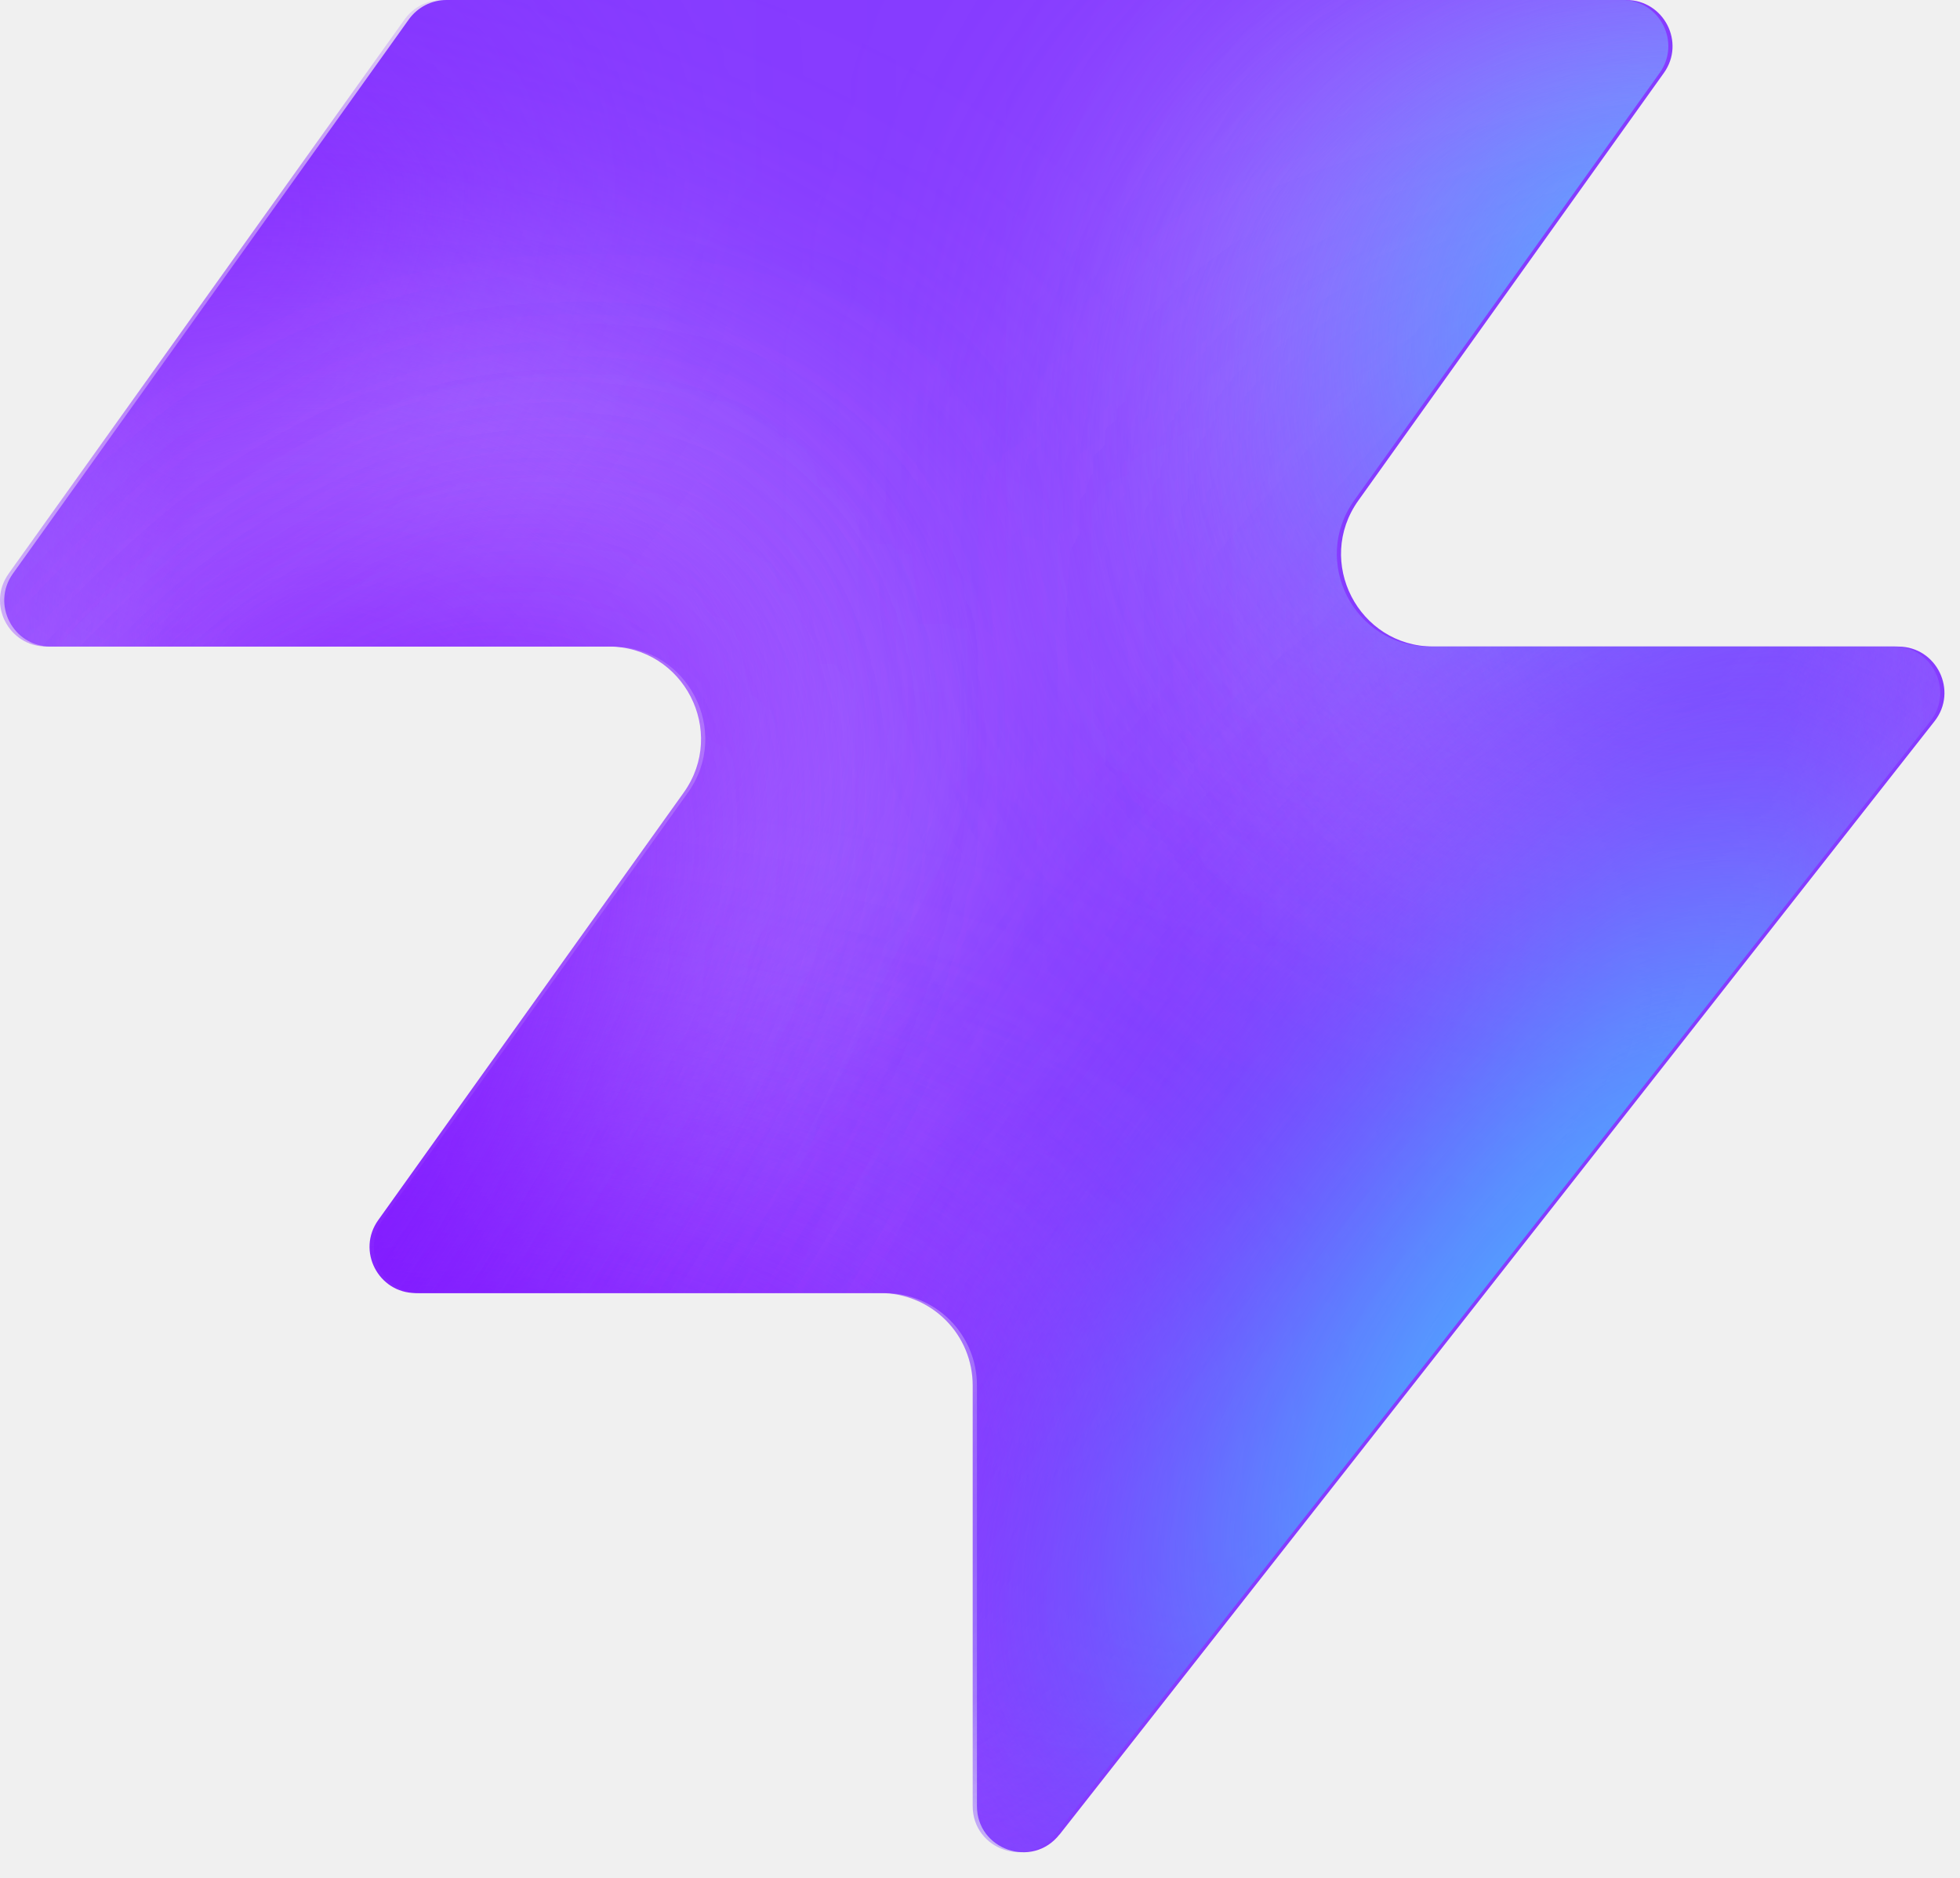
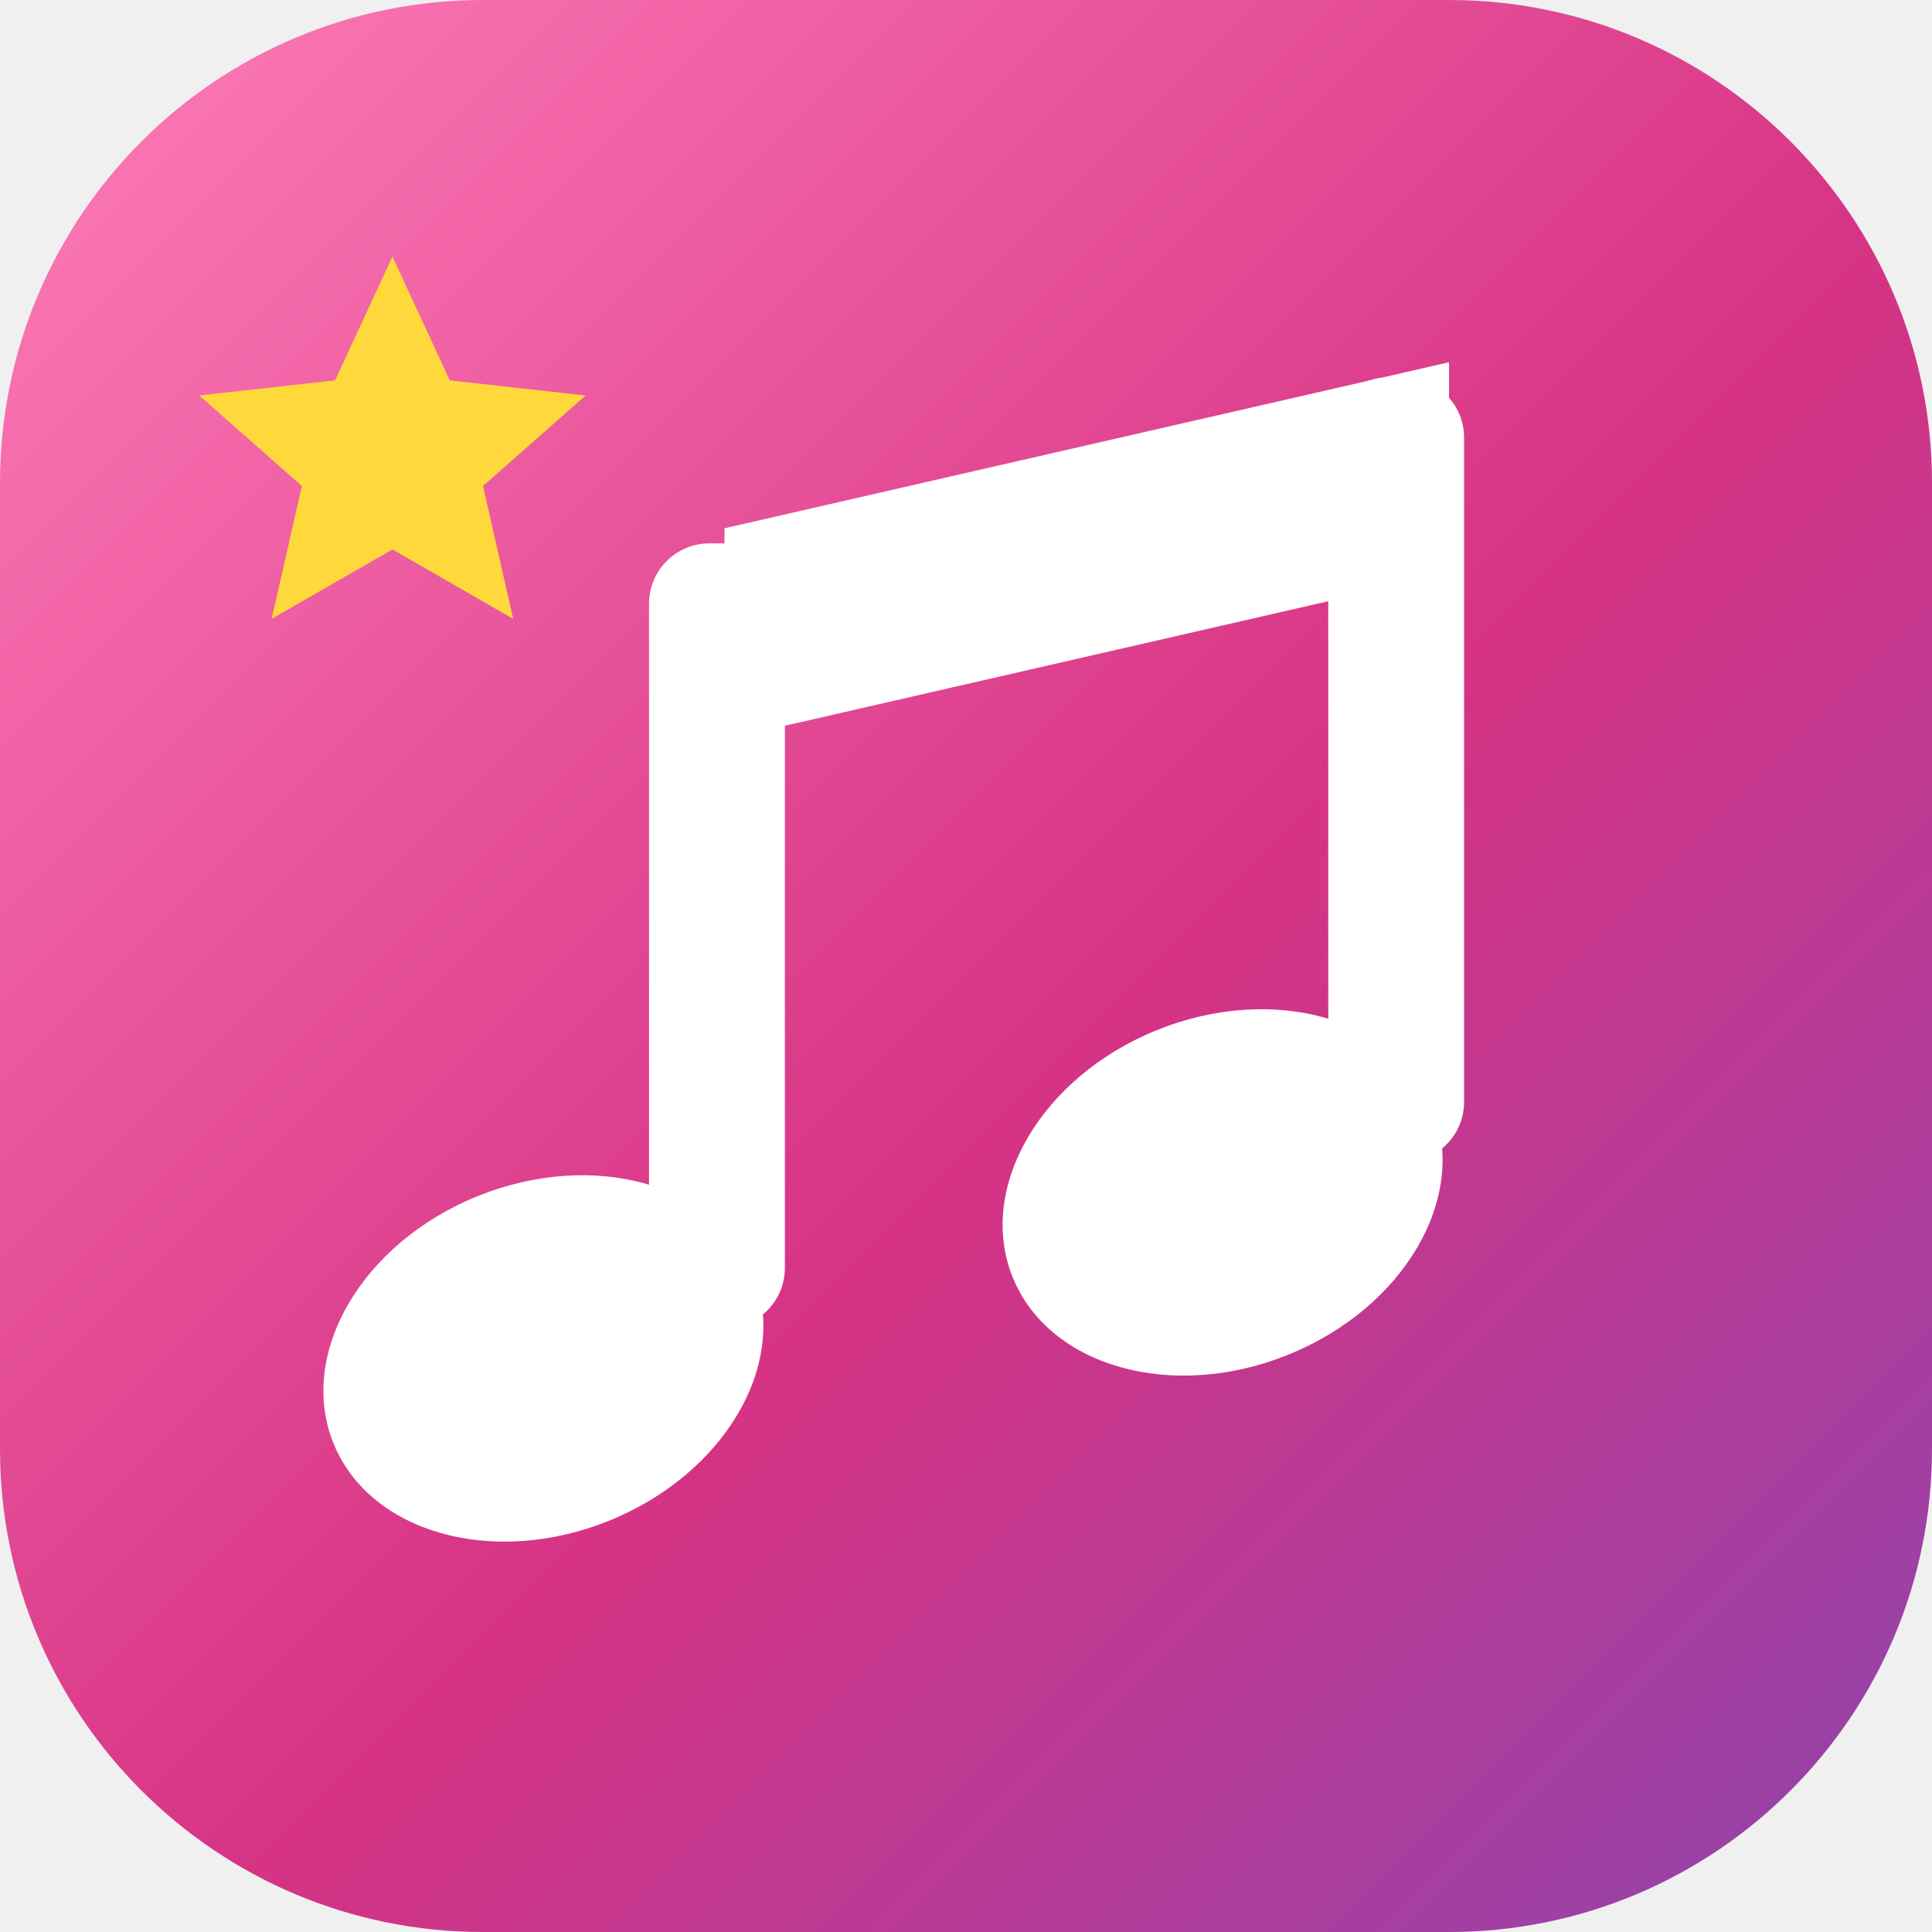
- <svg xmlns="http://www.w3.org/2000/svg" width="48" height="46" fill="none" viewBox="0 0 48 46">
-   <path fill="#863bff" d="M25.946 44.938c-.664.845-2.021.375-2.021-.698V33.937a2.26 2.26 0 0 0-2.262-2.262H10.287c-.92 0-1.456-1.04-.92-1.788l7.48-10.471c1.07-1.497 0-3.578-1.842-3.578H1.237c-.92 0-1.456-1.04-.92-1.788L10.013.474c.214-.297.556-.474.92-.474h28.894c.92 0 1.456 1.04.92 1.788l-7.48 10.471c-1.07 1.498 0 3.579 1.842 3.579h11.377c.943 0 1.473 1.088.89 1.83L25.947 44.94z" style="fill:#863bff;fill:color(display-p3 .525 .23 1);fill-opacity:1" />
-   <mask id="a" width="48" height="46" x="0" y="0" maskUnits="userSpaceOnUse" style="mask-type:alpha">
-     <path fill="#000" d="M25.842 44.938c-.664.844-2.021.375-2.021-.698V33.937a2.26 2.26 0 0 0-2.262-2.262H10.183c-.92 0-1.456-1.04-.92-1.788l7.48-10.471c1.07-1.498 0-3.579-1.842-3.579H1.133c-.92 0-1.456-1.04-.92-1.787L9.91.473c.214-.297.556-.474.92-.474h28.894c.92 0 1.456 1.04.92 1.788l-7.48 10.471c-1.07 1.498 0 3.578 1.842 3.578h11.377c.943 0 1.473 1.088.89 1.832L25.843 44.94z" style="fill:#000;fill-opacity:1" />
-   </mask>
-   <g mask="url(#a)">
-     <g filter="url(#b)">
-       <ellipse cx="5.508" cy="14.704" fill="#ede6ff" rx="5.508" ry="14.704" style="fill:#ede6ff;fill:color(display-p3 .927 .903 1);fill-opacity:1" transform="matrix(.00324 1 1 -.00324 -4.47 31.516)" />
-     </g>
-     <g filter="url(#c)">
-       <ellipse cx="10.399" cy="29.851" fill="#ede6ff" rx="10.399" ry="29.851" style="fill:#ede6ff;fill:color(display-p3 .927 .903 1);fill-opacity:1" transform="matrix(.00324 1 1 -.00324 -39.328 7.883)" />
-     </g>
-     <g filter="url(#d)">
-       <ellipse cx="5.508" cy="30.487" fill="#7e14ff" rx="5.508" ry="30.487" style="fill:#7e14ff;fill:color(display-p3 .492 .077 1);fill-opacity:1" transform="rotate(89.814 -25.913 -14.639)scale(1 -1)" />
-     </g>
-     <g filter="url(#e)">
-       <ellipse cx="5.508" cy="30.599" fill="#7e14ff" rx="5.508" ry="30.599" style="fill:#7e14ff;fill:color(display-p3 .492 .077 1);fill-opacity:1" transform="rotate(89.814 -32.644 -3.334)scale(1 -1)" />
-     </g>
-     <g filter="url(#f)">
-       <ellipse cx="5.508" cy="30.599" fill="#7e14ff" rx="5.508" ry="30.599" style="fill:#7e14ff;fill:color(display-p3 .492 .077 1);fill-opacity:1" transform="matrix(.00324 1 1 -.00324 -34.34 30.47)" />
-     </g>
-     <g filter="url(#g)">
-       <ellipse cx="14.072" cy="22.078" fill="#ede6ff" rx="14.072" ry="22.078" style="fill:#ede6ff;fill:color(display-p3 .927 .903 1);fill-opacity:1" transform="rotate(93.35 24.506 48.493)scale(-1 1)" />
-     </g>
-     <g filter="url(#h)">
-       <ellipse cx="3.47" cy="21.501" fill="#7e14ff" rx="3.47" ry="21.501" style="fill:#7e14ff;fill:color(display-p3 .492 .077 1);fill-opacity:1" transform="rotate(89.009 28.708 47.59)scale(-1 1)" />
-     </g>
-     <g filter="url(#i)">
-       <ellipse cx="3.47" cy="21.501" fill="#7e14ff" rx="3.47" ry="21.501" style="fill:#7e14ff;fill:color(display-p3 .492 .077 1);fill-opacity:1" transform="rotate(89.009 28.708 47.59)scale(-1 1)" />
-     </g>
-     <g filter="url(#j)">
-       <ellipse cx=".387" cy="8.972" fill="#7e14ff" rx="4.407" ry="29.108" style="fill:#7e14ff;fill:color(display-p3 .492 .077 1);fill-opacity:1" transform="rotate(39.51 .387 8.972)" />
-     </g>
-     <g filter="url(#k)">
-       <ellipse cx="47.523" cy="-6.092" fill="#7e14ff" rx="4.407" ry="29.108" style="fill:#7e14ff;fill:color(display-p3 .492 .077 1);fill-opacity:1" transform="rotate(37.892 47.523 -6.092)" />
-     </g>
-     <g filter="url(#l)">
-       <ellipse cx="41.412" cy="6.333" fill="#47bfff" rx="5.971" ry="9.665" style="fill:#47bfff;fill:color(display-p3 .28 .748 1);fill-opacity:1" transform="rotate(37.892 41.412 6.333)" />
-     </g>
-     <g filter="url(#m)">
-       <ellipse cx="-1.879" cy="38.332" fill="#7e14ff" rx="4.407" ry="29.108" style="fill:#7e14ff;fill:color(display-p3 .492 .077 1);fill-opacity:1" transform="rotate(37.892 -1.88 38.332)" />
-     </g>
-     <g filter="url(#n)">
-       <ellipse cx="-1.879" cy="38.332" fill="#7e14ff" rx="4.407" ry="29.108" style="fill:#7e14ff;fill:color(display-p3 .492 .077 1);fill-opacity:1" transform="rotate(37.892 -1.88 38.332)" />
-     </g>
-     <g filter="url(#o)">
-       <ellipse cx="35.651" cy="29.907" fill="#7e14ff" rx="4.407" ry="29.108" style="fill:#7e14ff;fill:color(display-p3 .492 .077 1);fill-opacity:1" transform="rotate(37.892 35.651 29.907)" />
-     </g>
-     <g filter="url(#p)">
-       <ellipse cx="38.418" cy="32.4" fill="#47bfff" rx="5.971" ry="15.297" style="fill:#47bfff;fill:color(display-p3 .28 .748 1);fill-opacity:1" transform="rotate(37.892 38.418 32.4)" />
-     </g>
+ <svg xmlns="http://www.w3.org/2000/svg" width="64" height="64" viewBox="0 0 64 64">
+   <defs>
+     <linearGradient id="fondo" x1="0" y1="0" x2="1" y2="1">
+       <stop offset="0" stop-color="#FF7EB9" />
+       <stop offset="0.55" stop-color="#D63384" />
+       <stop offset="1" stop-color="#8E44AD" />
+     </linearGradient>
+   </defs>
+   <rect width="64" height="64" rx="16" fill="url(#fondo)" />
+   <g fill="#FFFFFF">
+     <path d="M24 17.5 L48 12 V19 L24 24.5 Z" />
+     <rect x="21.5" y="18" width="4.5" height="26" rx="2" />
+     <rect x="44" y="12.5" width="4.5" height="26" rx="2" />
+     <ellipse cx="18" cy="45" rx="7.5" ry="5.8" transform="rotate(-22 18 45)" />
+     <ellipse cx="40.5" cy="39.5" rx="7.5" ry="5.8" transform="rotate(-22 40.5 39.5)" />
  </g>
-   <defs>
-     <filter id="b" width="60.045" height="41.654" x="-19.77" y="16.149" color-interpolation-filters="sRGB" filterUnits="userSpaceOnUse">
-       <feFlood flood-opacity="0" result="BackgroundImageFix" />
-       <feBlend in="SourceGraphic" in2="BackgroundImageFix" result="shape" />
-       <feGaussianBlur result="effect1_foregroundBlur_2002_17158" stdDeviation="7.659" />
-     </filter>
-     <filter id="c" width="90.34" height="51.437" x="-54.613" y="-7.533" color-interpolation-filters="sRGB" filterUnits="userSpaceOnUse">
-       <feFlood flood-opacity="0" result="BackgroundImageFix" />
-       <feBlend in="SourceGraphic" in2="BackgroundImageFix" result="shape" />
-       <feGaussianBlur result="effect1_foregroundBlur_2002_17158" stdDeviation="7.659" />
-     </filter>
-     <filter id="d" width="79.355" height="29.4" x="-49.64" y="2.03" color-interpolation-filters="sRGB" filterUnits="userSpaceOnUse">
-       <feFlood flood-opacity="0" result="BackgroundImageFix" />
-       <feBlend in="SourceGraphic" in2="BackgroundImageFix" result="shape" />
-       <feGaussianBlur result="effect1_foregroundBlur_2002_17158" stdDeviation="4.596" />
-     </filter>
-     <filter id="e" width="79.579" height="29.4" x="-45.045" y="20.029" color-interpolation-filters="sRGB" filterUnits="userSpaceOnUse">
-       <feFlood flood-opacity="0" result="BackgroundImageFix" />
-       <feBlend in="SourceGraphic" in2="BackgroundImageFix" result="shape" />
-       <feGaussianBlur result="effect1_foregroundBlur_2002_17158" stdDeviation="4.596" />
-     </filter>
-     <filter id="f" width="79.579" height="29.4" x="-43.513" y="21.178" color-interpolation-filters="sRGB" filterUnits="userSpaceOnUse">
-       <feFlood flood-opacity="0" result="BackgroundImageFix" />
-       <feBlend in="SourceGraphic" in2="BackgroundImageFix" result="shape" />
-       <feGaussianBlur result="effect1_foregroundBlur_2002_17158" stdDeviation="4.596" />
-     </filter>
-     <filter id="g" width="74.749" height="58.852" x="15.756" y="-17.901" color-interpolation-filters="sRGB" filterUnits="userSpaceOnUse">
-       <feFlood flood-opacity="0" result="BackgroundImageFix" />
-       <feBlend in="SourceGraphic" in2="BackgroundImageFix" result="shape" />
-       <feGaussianBlur result="effect1_foregroundBlur_2002_17158" stdDeviation="7.659" />
-     </filter>
-     <filter id="h" width="61.377" height="25.362" x="23.548" y="2.284" color-interpolation-filters="sRGB" filterUnits="userSpaceOnUse">
-       <feFlood flood-opacity="0" result="BackgroundImageFix" />
-       <feBlend in="SourceGraphic" in2="BackgroundImageFix" result="shape" />
-       <feGaussianBlur result="effect1_foregroundBlur_2002_17158" stdDeviation="4.596" />
-     </filter>
-     <filter id="i" width="61.377" height="25.362" x="23.548" y="2.284" color-interpolation-filters="sRGB" filterUnits="userSpaceOnUse">
-       <feFlood flood-opacity="0" result="BackgroundImageFix" />
-       <feBlend in="SourceGraphic" in2="BackgroundImageFix" result="shape" />
-       <feGaussianBlur result="effect1_foregroundBlur_2002_17158" stdDeviation="4.596" />
-     </filter>
-     <filter id="j" width="56.045" height="63.649" x="-27.636" y="-22.853" color-interpolation-filters="sRGB" filterUnits="userSpaceOnUse">
-       <feFlood flood-opacity="0" result="BackgroundImageFix" />
-       <feBlend in="SourceGraphic" in2="BackgroundImageFix" result="shape" />
-       <feGaussianBlur result="effect1_foregroundBlur_2002_17158" stdDeviation="4.596" />
-     </filter>
-     <filter id="k" width="54.814" height="64.646" x="20.116" y="-38.415" color-interpolation-filters="sRGB" filterUnits="userSpaceOnUse">
-       <feFlood flood-opacity="0" result="BackgroundImageFix" />
-       <feBlend in="SourceGraphic" in2="BackgroundImageFix" result="shape" />
-       <feGaussianBlur result="effect1_foregroundBlur_2002_17158" stdDeviation="4.596" />
-     </filter>
-     <filter id="l" width="33.541" height="35.313" x="24.641" y="-11.323" color-interpolation-filters="sRGB" filterUnits="userSpaceOnUse">
-       <feFlood flood-opacity="0" result="BackgroundImageFix" />
-       <feBlend in="SourceGraphic" in2="BackgroundImageFix" result="shape" />
-       <feGaussianBlur result="effect1_foregroundBlur_2002_17158" stdDeviation="4.596" />
-     </filter>
-     <filter id="m" width="54.814" height="64.646" x="-29.286" y="6.009" color-interpolation-filters="sRGB" filterUnits="userSpaceOnUse">
-       <feFlood flood-opacity="0" result="BackgroundImageFix" />
-       <feBlend in="SourceGraphic" in2="BackgroundImageFix" result="shape" />
-       <feGaussianBlur result="effect1_foregroundBlur_2002_17158" stdDeviation="4.596" />
-     </filter>
-     <filter id="n" width="54.814" height="64.646" x="-29.286" y="6.009" color-interpolation-filters="sRGB" filterUnits="userSpaceOnUse">
-       <feFlood flood-opacity="0" result="BackgroundImageFix" />
-       <feBlend in="SourceGraphic" in2="BackgroundImageFix" result="shape" />
-       <feGaussianBlur result="effect1_foregroundBlur_2002_17158" stdDeviation="4.596" />
-     </filter>
-     <filter id="o" width="54.814" height="64.646" x="8.244" y="-2.416" color-interpolation-filters="sRGB" filterUnits="userSpaceOnUse">
-       <feFlood flood-opacity="0" result="BackgroundImageFix" />
-       <feBlend in="SourceGraphic" in2="BackgroundImageFix" result="shape" />
-       <feGaussianBlur result="effect1_foregroundBlur_2002_17158" stdDeviation="4.596" />
-     </filter>
-     <filter id="p" width="39.409" height="43.623" x="18.713" y="10.588" color-interpolation-filters="sRGB" filterUnits="userSpaceOnUse">
-       <feFlood flood-opacity="0" result="BackgroundImageFix" />
-       <feBlend in="SourceGraphic" in2="BackgroundImageFix" result="shape" />
-       <feGaussianBlur result="effect1_foregroundBlur_2002_17158" stdDeviation="4.596" />
-     </filter>
-   </defs>
+   <path fill="#FFD93B" d="M13 8.5 L14.9 12.6 L19.4 13.1 L16 16.1 L17 20.5 L13 18.2 L9 20.5 L10 16.1 L6.6 13.1 L11.1 12.6 Z" />
</svg>
